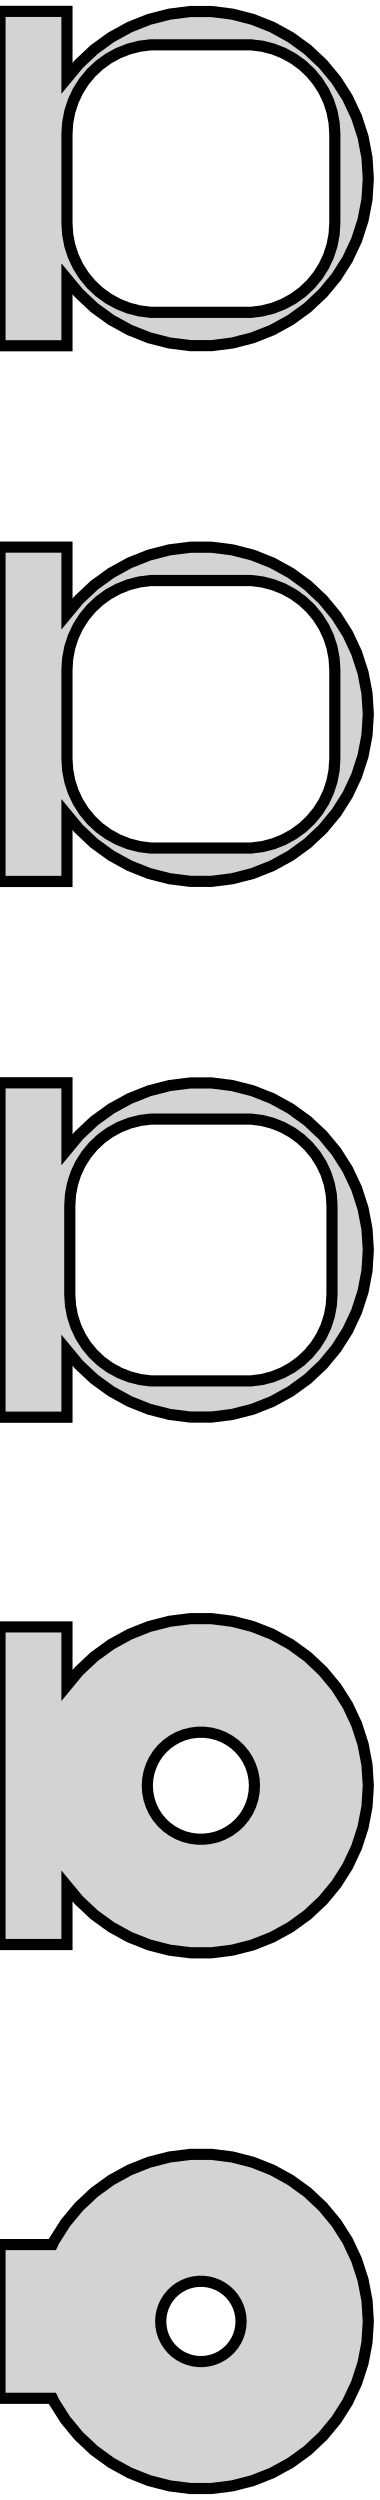
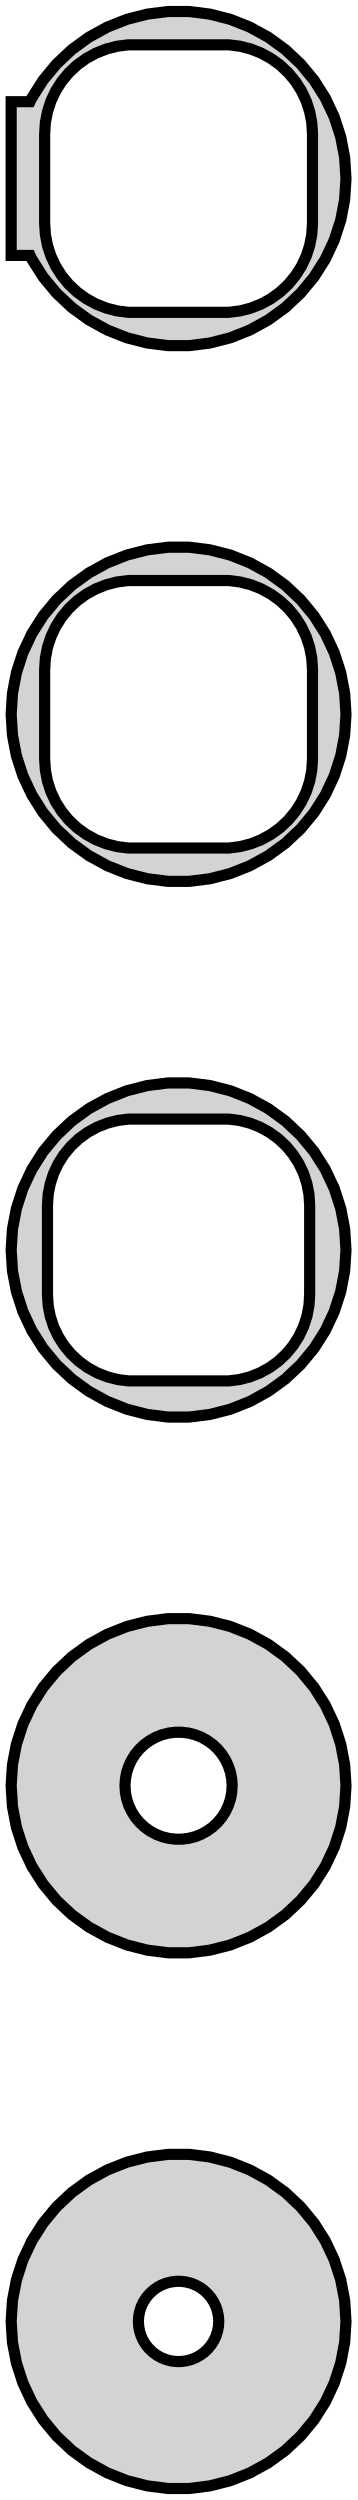
- <svg xmlns="http://www.w3.org/2000/svg" width="17mm" height="112mm" viewBox="-9 -200 17 112" version="1.1">
-   <path d=" M -6,-187.51 L -5.467,-186.866 L -4.781,-186.221 L -4.019,-185.668 L -3.193,-185.214 L -2.318,-184.867  L -1.405,-184.633 L -0.471,-184.515 L 0.471,-184.515 L 1.405,-184.633 L 2.318,-184.867 L 3.193,-185.214  L 4.019,-185.668 L 4.781,-186.221 L 5.467,-186.866 L 6.068,-187.592 L 6.572,-188.387 L 6.973,-189.239  L 7.264,-190.135 L 7.441,-191.06 L 7.5,-192 L 7.441,-192.94 L 7.264,-193.865 L 6.973,-194.761  L 6.572,-195.613 L 6.068,-196.408 L 5.467,-197.134 L 4.781,-197.779 L 4.019,-198.332 L 3.193,-198.786  L 2.318,-199.133 L 1.405,-199.367 L 0.471,-199.485 L -0.471,-199.485 L -1.405,-199.367 L -2.318,-199.133  L -3.193,-198.786 L -4.019,-198.332 L -4.781,-197.779 L -5.467,-197.134 L -6,-196.49 L -6,-199.49  L -9,-199.49 L -9,-184.51 L -6,-184.51 z M -2.251,-186.008 L -2.75,-186.071 L -3.236,-186.196 L -3.703,-186.381 L -4.143,-186.623 L -4.55,-186.918  L -4.916,-187.262 L -5.236,-187.649 L -5.505,-188.073 L -5.719,-188.528 L -5.874,-189.005 L -5.968,-189.499  L -6,-190 L -6,-194 L -5.968,-194.501 L -5.874,-194.995 L -5.719,-195.472 L -5.505,-195.927  L -5.236,-196.351 L -4.916,-196.738 L -4.55,-197.082 L -4.143,-197.377 L -3.703,-197.619 L -3.236,-197.804  L -2.75,-197.929 L -2.251,-197.992 L 2.251,-197.992 L 2.75,-197.929 L 3.236,-197.804 L 3.703,-197.619  L 4.143,-197.377 L 4.55,-197.082 L 4.916,-196.738 L 5.236,-196.351 L 5.505,-195.927 L 5.719,-195.472  L 5.874,-194.995 L 5.968,-194.501 L 6,-194 L 6,-190 L 5.968,-189.499 L 5.874,-189.005  L 5.719,-188.528 L 5.505,-188.073 L 5.236,-187.649 L 4.916,-187.262 L 4.55,-186.918 L 4.143,-186.623  L 3.703,-186.381 L 3.236,-186.196 L 2.75,-186.071 L 2.251,-186.008 z M -6,-163.51 L -5.467,-162.866 L -4.781,-162.221 L -4.019,-161.668 L -3.193,-161.214 L -2.318,-160.867  L -1.405,-160.633 L -0.471,-160.515 L 0.471,-160.515 L 1.405,-160.633 L 2.318,-160.867 L 3.193,-161.214  L 4.019,-161.668 L 4.781,-162.221 L 5.467,-162.866 L 6.068,-163.592 L 6.572,-164.387 L 6.973,-165.239  L 7.264,-166.135 L 7.441,-167.06 L 7.5,-168 L 7.441,-168.94 L 7.264,-169.865 L 6.973,-170.761  L 6.572,-171.613 L 6.068,-172.408 L 5.467,-173.134 L 4.781,-173.779 L 4.019,-174.332 L 3.193,-174.786  L 2.318,-175.133 L 1.405,-175.367 L 0.471,-175.485 L -0.471,-175.485 L -1.405,-175.367 L -2.318,-175.133  L -3.193,-174.786 L -4.019,-174.332 L -4.781,-173.779 L -5.467,-173.134 L -6,-172.49 L -6,-175.49  L -9,-175.49 L -9,-160.51 L -6,-160.51 z M -2.251,-162.008 L -2.75,-162.071 L -3.236,-162.196 L -3.703,-162.381 L -4.143,-162.623 L -4.55,-162.918  L -4.916,-163.262 L -5.236,-163.649 L -5.505,-164.073 L -5.719,-164.528 L -5.874,-165.005 L -5.968,-165.499  L -6,-166 L -6,-170 L -5.968,-170.501 L -5.874,-170.995 L -5.719,-171.472 L -5.505,-171.927  L -5.236,-172.351 L -4.916,-172.738 L -4.55,-173.082 L -4.143,-173.377 L -3.703,-173.619 L -3.236,-173.804  L -2.75,-173.929 L -2.251,-173.992 L 2.251,-173.992 L 2.75,-173.929 L 3.236,-173.804 L 3.703,-173.619  L 4.143,-173.377 L 4.55,-173.082 L 4.916,-172.738 L 5.236,-172.351 L 5.505,-171.927 L 5.719,-171.472  L 5.874,-170.995 L 5.968,-170.501 L 6,-170 L 6,-166 L 5.968,-165.499 L 5.874,-165.005  L 5.719,-164.528 L 5.505,-164.073 L 5.236,-163.649 L 4.916,-163.262 L 4.55,-162.918 L 4.143,-162.623  L 3.703,-162.381 L 3.236,-162.196 L 2.75,-162.071 L 2.251,-162.008 z M -6,-139.51 L -5.467,-138.866 L -4.781,-138.221 L -4.019,-137.668 L -3.193,-137.214 L -2.318,-136.867  L -1.405,-136.633 L -0.471,-136.515 L 0.471,-136.515 L 1.405,-136.633 L 2.318,-136.867 L 3.193,-137.214  L 4.019,-137.668 L 4.781,-138.221 L 5.467,-138.866 L 6.068,-139.592 L 6.572,-140.387 L 6.973,-141.239  L 7.264,-142.135 L 7.441,-143.06 L 7.5,-144 L 7.441,-144.94 L 7.264,-145.865 L 6.973,-146.761  L 6.572,-147.613 L 6.068,-148.408 L 5.467,-149.134 L 4.781,-149.779 L 4.019,-150.332 L 3.193,-150.786  L 2.318,-151.133 L 1.405,-151.367 L 0.471,-151.485 L -0.471,-151.485 L -1.405,-151.367 L -2.318,-151.133  L -3.193,-150.786 L -4.019,-150.332 L -4.781,-149.779 L -5.467,-149.134 L -6,-148.49 L -6,-151.49  L -9,-151.49 L -9,-136.51 L -6,-136.51 z M -2.243,-138.135 L -2.726,-138.196 L -3.197,-138.317 L -3.649,-138.496 L -4.075,-138.73 L -4.469,-139.016  L -4.823,-139.349 L -5.133,-139.724 L -5.394,-140.134 L -5.601,-140.574 L -5.751,-141.037 L -5.842,-141.515  L -5.873,-142 L -5.873,-146 L -5.842,-146.485 L -5.751,-146.963 L -5.601,-147.426 L -5.394,-147.866  L -5.133,-148.276 L -4.823,-148.651 L -4.469,-148.984 L -4.075,-149.27 L -3.649,-149.504 L -3.197,-149.683  L -2.726,-149.804 L -2.243,-149.865 L 2.243,-149.865 L 2.726,-149.804 L 3.197,-149.683 L 3.649,-149.504  L 4.075,-149.27 L 4.469,-148.984 L 4.823,-148.651 L 5.133,-148.276 L 5.394,-147.866 L 5.601,-147.426  L 5.751,-146.963 L 5.842,-146.485 L 5.873,-146 L 5.873,-142 L 5.842,-141.515 L 5.751,-141.037  L 5.601,-140.574 L 5.394,-140.134 L 5.133,-139.724 L 4.823,-139.349 L 4.469,-139.016 L 4.075,-138.73  L 3.649,-138.496 L 3.197,-138.317 L 2.726,-138.196 L 2.243,-138.135 z M 1.405,-112.633 L 2.318,-112.867 L 3.193,-113.214 L 4.019,-113.668 L 4.781,-114.221 L 5.467,-114.866  L 6.068,-115.592 L 6.572,-116.387 L 6.973,-117.239 L 7.264,-118.135 L 7.441,-119.06 L 7.5,-120  L 7.441,-120.94 L 7.264,-121.865 L 6.973,-122.761 L 6.572,-123.613 L 6.068,-124.408 L 5.467,-125.134  L 4.781,-125.779 L 4.019,-126.332 L 3.193,-126.786 L 2.318,-127.133 L 1.405,-127.367 L 0.471,-127.485  L -0.471,-127.485 L -1.405,-127.367 L -2.318,-127.133 L -3.193,-126.786 L -4.019,-126.332 L -4.781,-125.779  L -5.467,-125.134 L -6,-124.49 L -6,-127.115 L -9,-127.115 L -9,-112.885 L -6,-112.885  L -6,-115.51 L -5.467,-114.866 L -4.781,-114.221 L -4.019,-113.668 L -3.193,-113.214 L -2.318,-112.867  L -1.405,-112.633 L -0.471,-112.515 L 0.471,-112.515 z M -0.151,-117.605 L -0.45,-117.643 L -0.742,-117.717 L -1.022,-117.828 L -1.286,-117.974 L -1.53,-118.151  L -1.75,-118.357 L -1.942,-118.589 L -2.103,-118.844 L -2.231,-119.117 L -2.325,-119.403 L -2.381,-119.699  L -2.4,-120 L -2.381,-120.301 L -2.325,-120.597 L -2.231,-120.883 L -2.103,-121.156 L -1.942,-121.411  L -1.75,-121.643 L -1.53,-121.849 L -1.286,-122.026 L -1.022,-122.172 L -0.742,-122.283 L -0.45,-122.357  L -0.151,-122.395 L 0.151,-122.395 L 0.45,-122.357 L 0.742,-122.283 L 1.022,-122.172 L 1.286,-122.026  L 1.53,-121.849 L 1.75,-121.643 L 1.942,-121.411 L 2.103,-121.156 L 2.231,-120.883 L 2.325,-120.597  L 2.381,-120.301 L 2.4,-120 L 2.381,-119.699 L 2.325,-119.403 L 2.231,-119.117 L 2.103,-118.844  L 1.942,-118.589 L 1.75,-118.357 L 1.53,-118.151 L 1.286,-117.974 L 1.022,-117.828 L 0.742,-117.717  L 0.45,-117.643 L 0.151,-117.605 z M 1.405,-88.633 L 2.318,-88.867 L 3.193,-89.214 L 4.019,-89.668 L 4.781,-90.221 L 5.467,-90.866  L 6.068,-91.592 L 6.572,-92.387 L 6.973,-93.239 L 7.264,-94.135 L 7.441,-95.06 L 7.5,-96  L 7.441,-96.94 L 7.264,-97.865 L 6.973,-98.761 L 6.572,-99.613 L 6.068,-100.408 L 5.467,-101.134  L 4.781,-101.779 L 4.019,-102.332 L 3.193,-102.786 L 2.318,-103.133 L 1.405,-103.367 L 0.471,-103.485  L -0.471,-103.485 L -1.405,-103.367 L -2.318,-103.133 L -3.193,-102.786 L -4.019,-102.332 L -4.781,-101.779  L -5.467,-101.134 L -6.068,-100.408 L -6.572,-99.613 L -6.652,-99.444 L -9,-99.444 L -9,-92.556  L -6.652,-92.556 L -6.572,-92.387 L -6.068,-91.592 L -5.467,-90.866 L -4.781,-90.221 L -4.019,-89.668  L -3.193,-89.214 L -2.318,-88.867 L -1.405,-88.633 L -0.471,-88.515 L 0.471,-88.515 z M -0.113,-94.204 L -0.337,-94.232 L -0.556,-94.288 L -0.766,-94.371 L -0.964,-94.48 L -1.147,-94.613  L -1.312,-94.768 L -1.456,-94.942 L -1.577,-95.133 L -1.674,-95.337 L -1.743,-95.552 L -1.786,-95.774  L -1.8,-96 L -1.786,-96.226 L -1.743,-96.448 L -1.674,-96.663 L -1.577,-96.867 L -1.456,-97.058  L -1.312,-97.232 L -1.147,-97.387 L -0.964,-97.52 L -0.766,-97.629 L -0.556,-97.712 L -0.337,-97.768  L -0.113,-97.796 L 0.113,-97.796 L 0.337,-97.768 L 0.556,-97.712 L 0.766,-97.629 L 0.964,-97.52  L 1.147,-97.387 L 1.312,-97.232 L 1.456,-97.058 L 1.577,-96.867 L 1.674,-96.663 L 1.743,-96.448  L 1.786,-96.226 L 1.8,-96 L 1.786,-95.774 L 1.743,-95.552 L 1.674,-95.337 L 1.577,-95.133  L 1.456,-94.942 L 1.312,-94.768 L 1.147,-94.613 L 0.964,-94.48 L 0.766,-94.371 L 0.556,-94.288  L 0.337,-94.232 L 0.113,-94.204 z " stroke="black" fill="lightgray" stroke-width="0.5" />
+ <svg xmlns="http://www.w3.org/2000/svg" width="16mm" height="112mm" viewBox="-8 -200 16 112" version="1.1">
+   <path d=" M 1.405,-184.633 L 2.318,-184.867 L 3.193,-185.214 L 4.019,-185.668 L 4.781,-186.221 L 5.467,-186.866  L 6.068,-187.592 L 6.572,-188.387 L 6.973,-189.239 L 7.264,-190.135 L 7.441,-191.06 L 7.5,-192  L 7.441,-192.94 L 7.264,-193.865 L 6.973,-194.761 L 6.572,-195.613 L 6.068,-196.408 L 5.467,-197.134  L 4.781,-197.779 L 4.019,-198.332 L 3.193,-198.786 L 2.318,-199.133 L 1.405,-199.367 L 0.471,-199.485  L -0.471,-199.485 L -1.405,-199.367 L -2.318,-199.133 L -3.193,-198.786 L -4.019,-198.332 L -4.781,-197.779  L -5.467,-197.134 L -6.068,-196.408 L -6.572,-195.613 L -6.652,-195.444 L -7.5,-195.444 L -7.5,-188.556  L -6.652,-188.556 L -6.572,-188.387 L -6.068,-187.592 L -5.467,-186.866 L -4.781,-186.221 L -4.019,-185.668  L -3.193,-185.214 L -2.318,-184.867 L -1.405,-184.633 L -0.471,-184.515 L 0.471,-184.515 z M -2.251,-186.008 L -2.75,-186.071 L -3.236,-186.196 L -3.703,-186.381 L -4.143,-186.623 L -4.55,-186.918  L -4.916,-187.262 L -5.236,-187.649 L -5.505,-188.073 L -5.719,-188.528 L -5.874,-189.005 L -5.968,-189.499  L -6,-190 L -6,-194 L -5.968,-194.501 L -5.874,-194.995 L -5.719,-195.472 L -5.505,-195.927  L -5.236,-196.351 L -4.916,-196.738 L -4.55,-197.082 L -4.143,-197.377 L -3.703,-197.619 L -3.236,-197.804  L -2.75,-197.929 L -2.251,-197.992 L 2.251,-197.992 L 2.75,-197.929 L 3.236,-197.804 L 3.703,-197.619  L 4.143,-197.377 L 4.55,-197.082 L 4.916,-196.738 L 5.236,-196.351 L 5.505,-195.927 L 5.719,-195.472  L 5.874,-194.995 L 5.968,-194.501 L 6,-194 L 6,-190 L 5.968,-189.499 L 5.874,-189.005  L 5.719,-188.528 L 5.505,-188.073 L 5.236,-187.649 L 4.916,-187.262 L 4.55,-186.918 L 4.143,-186.623  L 3.703,-186.381 L 3.236,-186.196 L 2.75,-186.071 L 2.251,-186.008 z M 1.405,-160.633 L 2.318,-160.867 L 3.193,-161.214 L 4.019,-161.668 L 4.781,-162.221 L 5.467,-162.866  L 6.068,-163.592 L 6.572,-164.387 L 6.973,-165.239 L 7.264,-166.135 L 7.441,-167.06 L 7.5,-168  L 7.441,-168.94 L 7.264,-169.865 L 6.973,-170.761 L 6.572,-171.613 L 6.068,-172.408 L 5.467,-173.134  L 4.781,-173.779 L 4.019,-174.332 L 3.193,-174.786 L 2.318,-175.133 L 1.405,-175.367 L 0.471,-175.485  L -0.471,-175.485 L -1.405,-175.367 L -2.318,-175.133 L -3.193,-174.786 L -4.019,-174.332 L -4.781,-173.779  L -5.467,-173.134 L -6.068,-172.408 L -6.572,-171.613 L -6.973,-170.761 L -7.264,-169.865 L -7.441,-168.94  L -7.5,-168 L -7.441,-167.06 L -7.264,-166.135 L -6.973,-165.239 L -6.572,-164.387 L -6.068,-163.592  L -5.467,-162.866 L -4.781,-162.221 L -4.019,-161.668 L -3.193,-161.214 L -2.318,-160.867 L -1.405,-160.633  L -0.471,-160.515 L 0.471,-160.515 z M -2.251,-162.008 L -2.75,-162.071 L -3.236,-162.196 L -3.703,-162.381 L -4.143,-162.623 L -4.55,-162.918  L -4.916,-163.262 L -5.236,-163.649 L -5.505,-164.073 L -5.719,-164.528 L -5.874,-165.005 L -5.968,-165.499  L -6,-166 L -6,-170 L -5.968,-170.501 L -5.874,-170.995 L -5.719,-171.472 L -5.505,-171.927  L -5.236,-172.351 L -4.916,-172.738 L -4.55,-173.082 L -4.143,-173.377 L -3.703,-173.619 L -3.236,-173.804  L -2.75,-173.929 L -2.251,-173.992 L 2.251,-173.992 L 2.75,-173.929 L 3.236,-173.804 L 3.703,-173.619  L 4.143,-173.377 L 4.55,-173.082 L 4.916,-172.738 L 5.236,-172.351 L 5.505,-171.927 L 5.719,-171.472  L 5.874,-170.995 L 5.968,-170.501 L 6,-170 L 6,-166 L 5.968,-165.499 L 5.874,-165.005  L 5.719,-164.528 L 5.505,-164.073 L 5.236,-163.649 L 4.916,-163.262 L 4.55,-162.918 L 4.143,-162.623  L 3.703,-162.381 L 3.236,-162.196 L 2.75,-162.071 L 2.251,-162.008 z M 1.405,-136.633 L 2.318,-136.867 L 3.193,-137.214 L 4.019,-137.668 L 4.781,-138.221 L 5.467,-138.866  L 6.068,-139.592 L 6.572,-140.387 L 6.973,-141.239 L 7.264,-142.135 L 7.441,-143.06 L 7.5,-144  L 7.441,-144.94 L 7.264,-145.865 L 6.973,-146.761 L 6.572,-147.613 L 6.068,-148.408 L 5.467,-149.134  L 4.781,-149.779 L 4.019,-150.332 L 3.193,-150.786 L 2.318,-151.133 L 1.405,-151.367 L 0.471,-151.485  L -0.471,-151.485 L -1.405,-151.367 L -2.318,-151.133 L -3.193,-150.786 L -4.019,-150.332 L -4.781,-149.779  L -5.467,-149.134 L -6.068,-148.408 L -6.572,-147.613 L -6.973,-146.761 L -7.264,-145.865 L -7.441,-144.94  L -7.5,-144 L -7.441,-143.06 L -7.264,-142.135 L -6.973,-141.239 L -6.572,-140.387 L -6.068,-139.592  L -5.467,-138.866 L -4.781,-138.221 L -4.019,-137.668 L -3.193,-137.214 L -2.318,-136.867 L -1.405,-136.633  L -0.471,-136.515 L 0.471,-136.515 z M -2.243,-138.135 L -2.726,-138.196 L -3.197,-138.317 L -3.649,-138.496 L -4.075,-138.73 L -4.469,-139.016  L -4.823,-139.349 L -5.133,-139.724 L -5.394,-140.134 L -5.601,-140.574 L -5.751,-141.037 L -5.842,-141.515  L -5.873,-142 L -5.873,-146 L -5.842,-146.485 L -5.751,-146.963 L -5.601,-147.426 L -5.394,-147.866  L -5.133,-148.276 L -4.823,-148.651 L -4.469,-148.984 L -4.075,-149.27 L -3.649,-149.504 L -3.197,-149.683  L -2.726,-149.804 L -2.243,-149.865 L 2.243,-149.865 L 2.726,-149.804 L 3.197,-149.683 L 3.649,-149.504  L 4.075,-149.27 L 4.469,-148.984 L 4.823,-148.651 L 5.133,-148.276 L 5.394,-147.866 L 5.601,-147.426  L 5.751,-146.963 L 5.842,-146.485 L 5.873,-146 L 5.873,-142 L 5.842,-141.515 L 5.751,-141.037  L 5.601,-140.574 L 5.394,-140.134 L 5.133,-139.724 L 4.823,-139.349 L 4.469,-139.016 L 4.075,-138.73  L 3.649,-138.496 L 3.197,-138.317 L 2.726,-138.196 L 2.243,-138.135 z M 1.405,-112.633 L 2.318,-112.867 L 3.193,-113.214 L 4.019,-113.668 L 4.781,-114.221 L 5.467,-114.866  L 6.068,-115.592 L 6.572,-116.387 L 6.973,-117.239 L 7.264,-118.135 L 7.441,-119.06 L 7.5,-120  L 7.441,-120.94 L 7.264,-121.865 L 6.973,-122.761 L 6.572,-123.613 L 6.068,-124.408 L 5.467,-125.134  L 4.781,-125.779 L 4.019,-126.332 L 3.193,-126.786 L 2.318,-127.133 L 1.405,-127.367 L 0.471,-127.485  L -0.471,-127.485 L -1.405,-127.367 L -2.318,-127.133 L -3.193,-126.786 L -4.019,-126.332 L -4.781,-125.779  L -5.467,-125.134 L -6.068,-124.408 L -6.572,-123.613 L -6.973,-122.761 L -7.264,-121.865 L -7.441,-120.94  L -7.5,-120 L -7.441,-119.06 L -7.264,-118.135 L -6.973,-117.239 L -6.572,-116.387 L -6.068,-115.592  L -5.467,-114.866 L -4.781,-114.221 L -4.019,-113.668 L -3.193,-113.214 L -2.318,-112.867 L -1.405,-112.633  L -0.471,-112.515 L 0.471,-112.515 z M -0.151,-117.605 L -0.45,-117.643 L -0.742,-117.717 L -1.022,-117.828 L -1.286,-117.974 L -1.53,-118.151  L -1.75,-118.357 L -1.942,-118.589 L -2.103,-118.844 L -2.231,-119.117 L -2.325,-119.403 L -2.381,-119.699  L -2.4,-120 L -2.381,-120.301 L -2.325,-120.597 L -2.231,-120.883 L -2.103,-121.156 L -1.942,-121.411  L -1.75,-121.643 L -1.53,-121.849 L -1.286,-122.026 L -1.022,-122.172 L -0.742,-122.283 L -0.45,-122.357  L -0.151,-122.395 L 0.151,-122.395 L 0.45,-122.357 L 0.742,-122.283 L 1.022,-122.172 L 1.286,-122.026  L 1.53,-121.849 L 1.75,-121.643 L 1.942,-121.411 L 2.103,-121.156 L 2.231,-120.883 L 2.325,-120.597  L 2.381,-120.301 L 2.4,-120 L 2.381,-119.699 L 2.325,-119.403 L 2.231,-119.117 L 2.103,-118.844  L 1.942,-118.589 L 1.75,-118.357 L 1.53,-118.151 L 1.286,-117.974 L 1.022,-117.828 L 0.742,-117.717  L 0.45,-117.643 L 0.151,-117.605 z M 1.405,-88.633 L 2.318,-88.867 L 3.193,-89.214 L 4.019,-89.668 L 4.781,-90.221 L 5.467,-90.866  L 6.068,-91.592 L 6.572,-92.387 L 6.973,-93.239 L 7.264,-94.135 L 7.441,-95.06 L 7.5,-96  L 7.441,-96.94 L 7.264,-97.865 L 6.973,-98.761 L 6.572,-99.613 L 6.068,-100.408 L 5.467,-101.134  L 4.781,-101.779 L 4.019,-102.332 L 3.193,-102.786 L 2.318,-103.133 L 1.405,-103.367 L 0.471,-103.485  L -0.471,-103.485 L -1.405,-103.367 L -2.318,-103.133 L -3.193,-102.786 L -4.019,-102.332 L -4.781,-101.779  L -5.467,-101.134 L -6.068,-100.408 L -6.572,-99.613 L -6.973,-98.761 L -7.264,-97.865 L -7.441,-96.94  L -7.5,-96 L -7.441,-95.06 L -7.264,-94.135 L -6.973,-93.239 L -6.572,-92.387 L -6.068,-91.592  L -5.467,-90.866 L -4.781,-90.221 L -4.019,-89.668 L -3.193,-89.214 L -2.318,-88.867 L -1.405,-88.633  L -0.471,-88.515 L 0.471,-88.515 z M -0.113,-94.204 L -0.337,-94.232 L -0.556,-94.288 L -0.766,-94.371 L -0.964,-94.48 L -1.147,-94.613  L -1.312,-94.768 L -1.456,-94.942 L -1.577,-95.133 L -1.674,-95.337 L -1.743,-95.552 L -1.786,-95.774  L -1.8,-96 L -1.786,-96.226 L -1.743,-96.448 L -1.674,-96.663 L -1.577,-96.867 L -1.456,-97.058  L -1.312,-97.232 L -1.147,-97.387 L -0.964,-97.52 L -0.766,-97.629 L -0.556,-97.712 L -0.337,-97.768  L -0.113,-97.796 L 0.113,-97.796 L 0.337,-97.768 L 0.556,-97.712 L 0.766,-97.629 L 0.964,-97.52  L 1.147,-97.387 L 1.312,-97.232 L 1.456,-97.058 L 1.577,-96.867 L 1.674,-96.663 L 1.743,-96.448  L 1.786,-96.226 L 1.8,-96 L 1.786,-95.774 L 1.743,-95.552 L 1.674,-95.337 L 1.577,-95.133  L 1.456,-94.942 L 1.312,-94.768 L 1.147,-94.613 L 0.964,-94.48 L 0.766,-94.371 L 0.556,-94.288  L 0.337,-94.232 L 0.113,-94.204 z " stroke="black" fill="lightgray" stroke-width="0.5" />
</svg>
